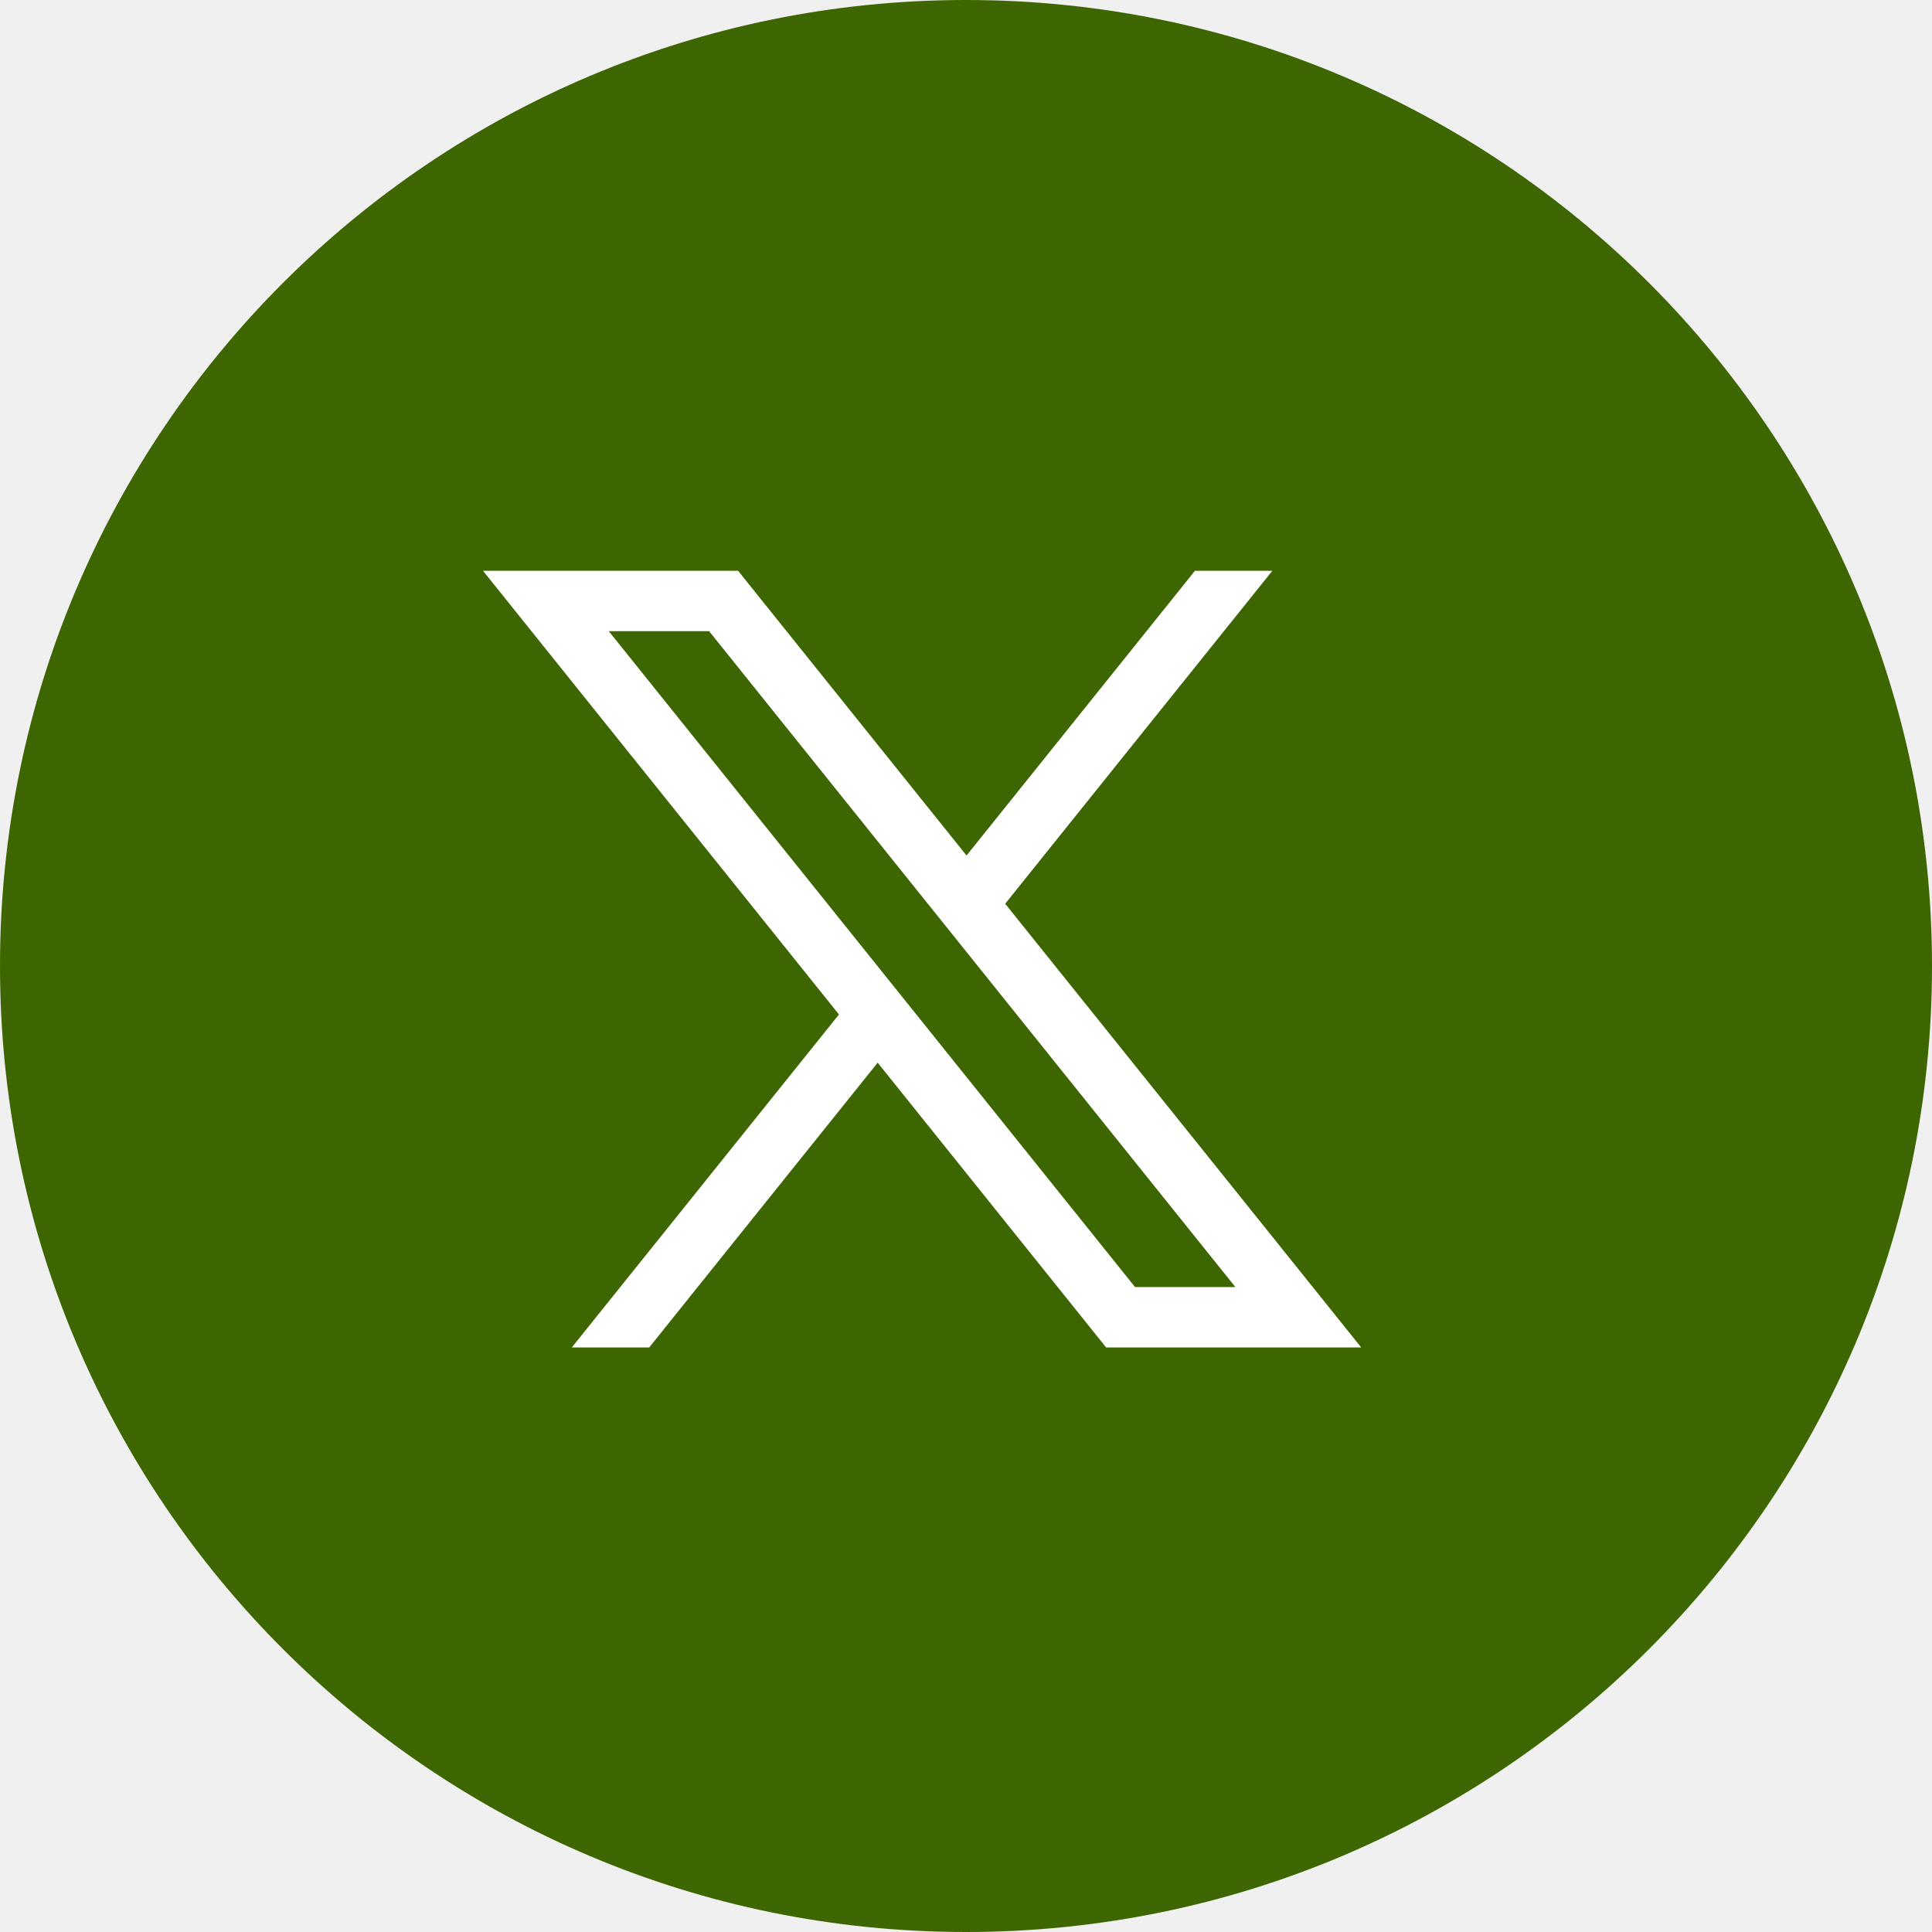
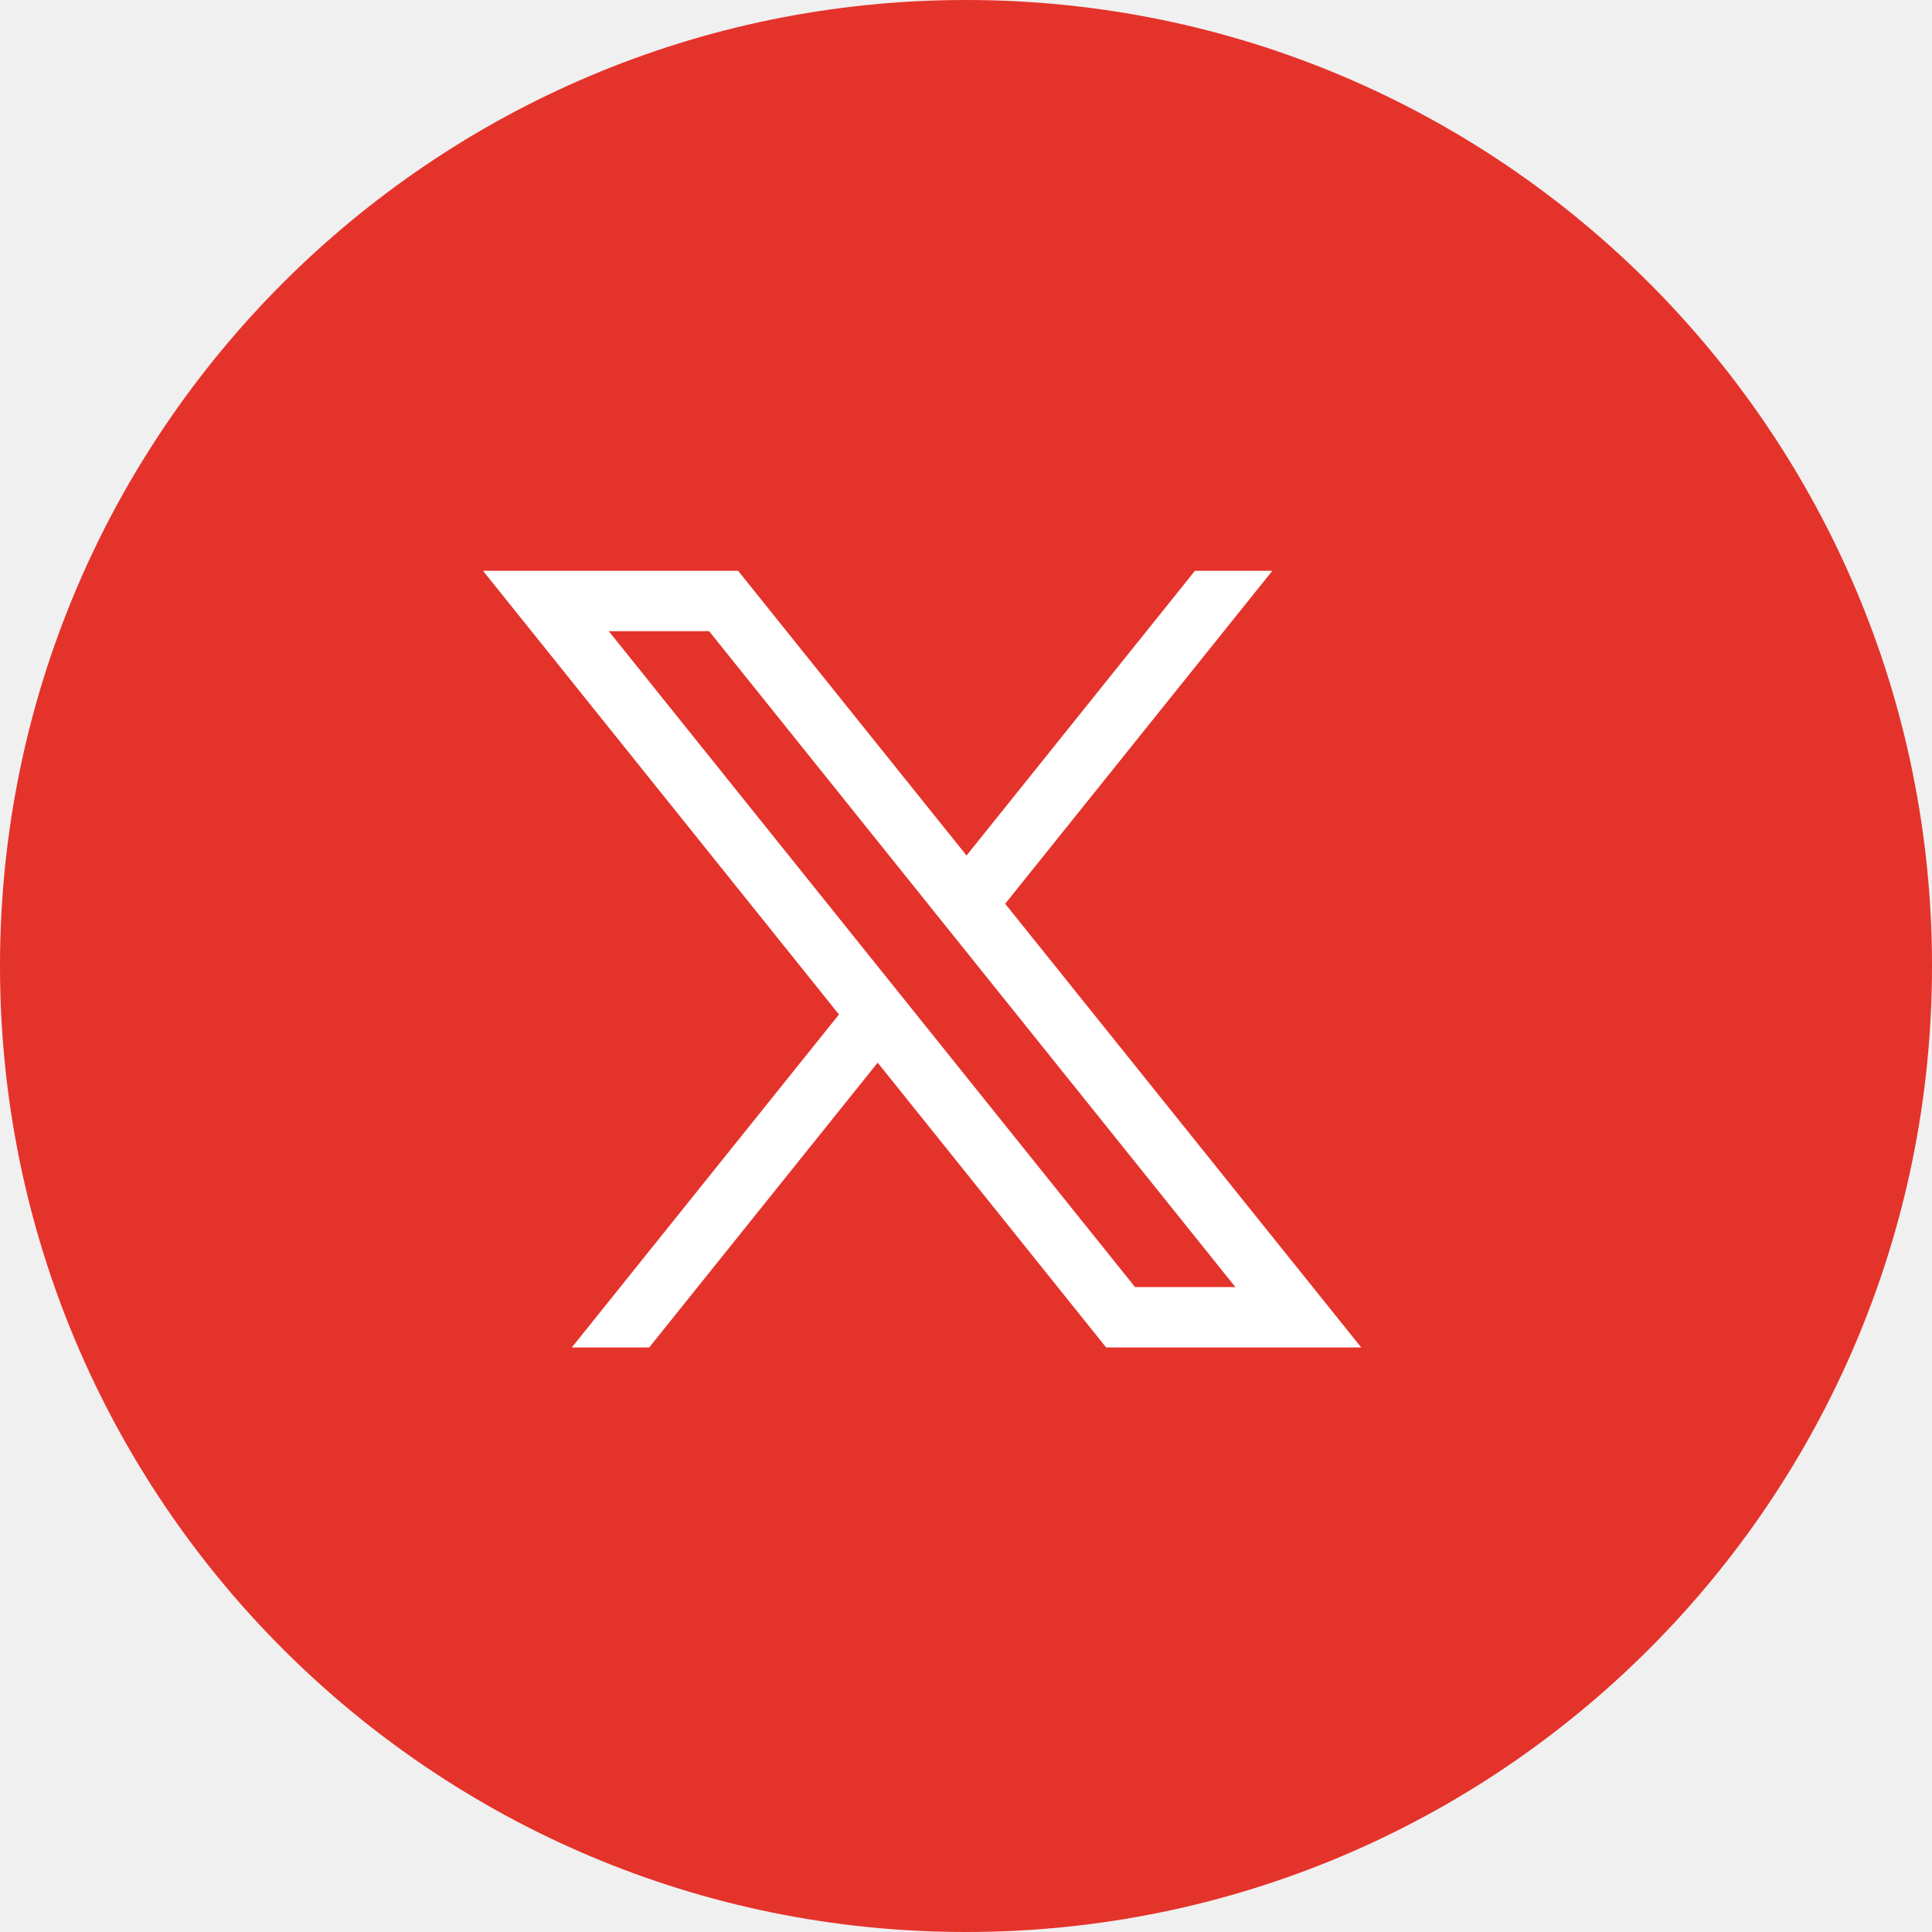
<svg xmlns="http://www.w3.org/2000/svg" preserveAspectRatio="none" overflow="visible" style="display: block;" width="32" height="32" viewBox="0 0 32 32" fill="none">
  <g id="Item â Link">
-     <rect width="32" height="32" rx="16" fill="#3D6601" />
+     <rect width="32" height="32" rx="16" fill="#E4332B" />
    <path id="Vector" d="M16.649 14.969L21.074 9.454H19.792L16.009 14.17L12.225 9.454H8L13.896 16.803L9.471 22.318H10.753L14.537 17.601L18.321 22.318H22.546L16.649 14.969ZM10.083 10.454H11.745L20.462 21.318H18.8L10.083 10.454Z" fill="white" />
  </g>
</svg>
